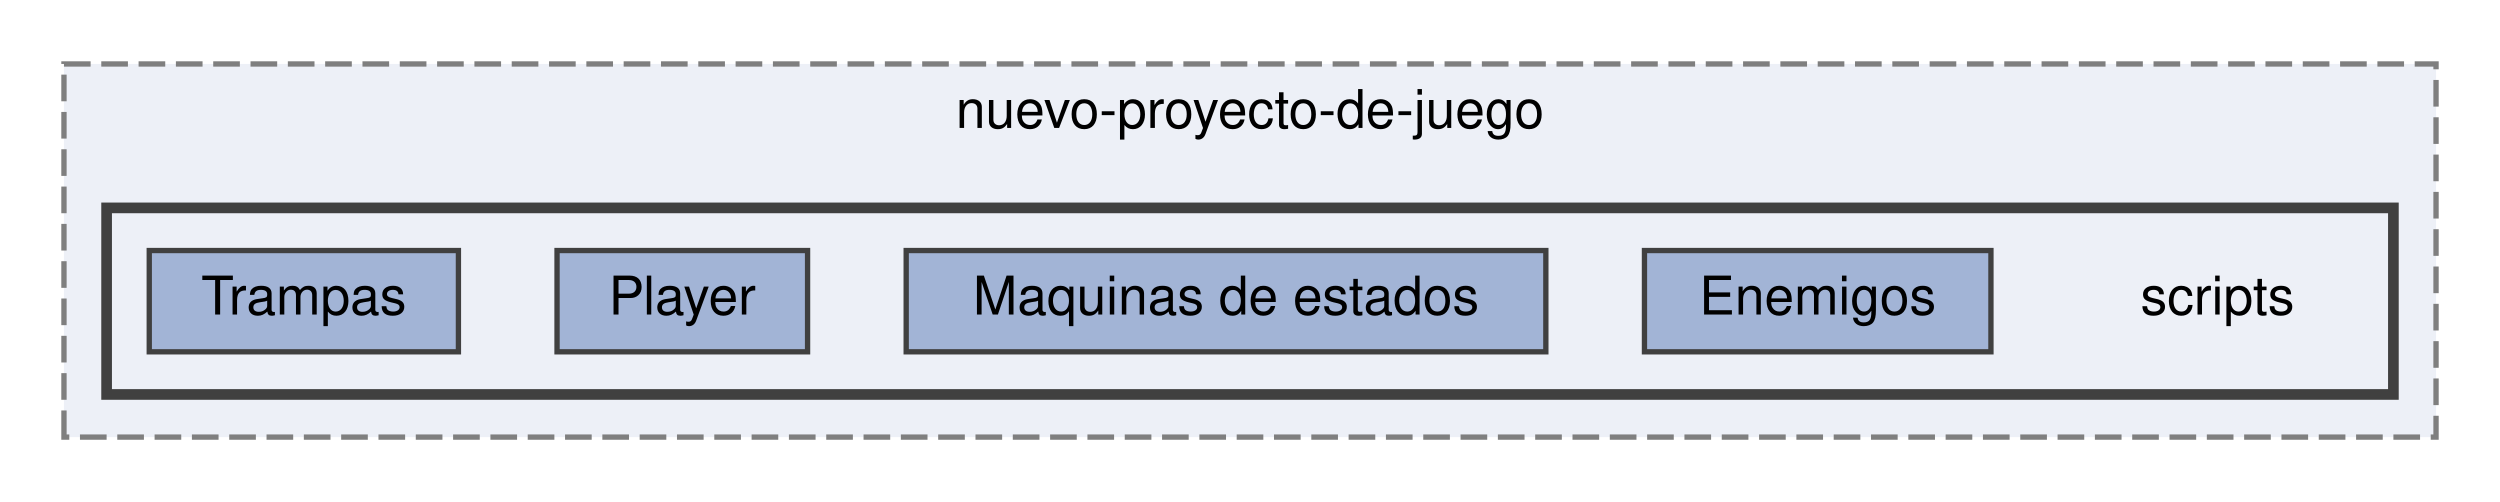
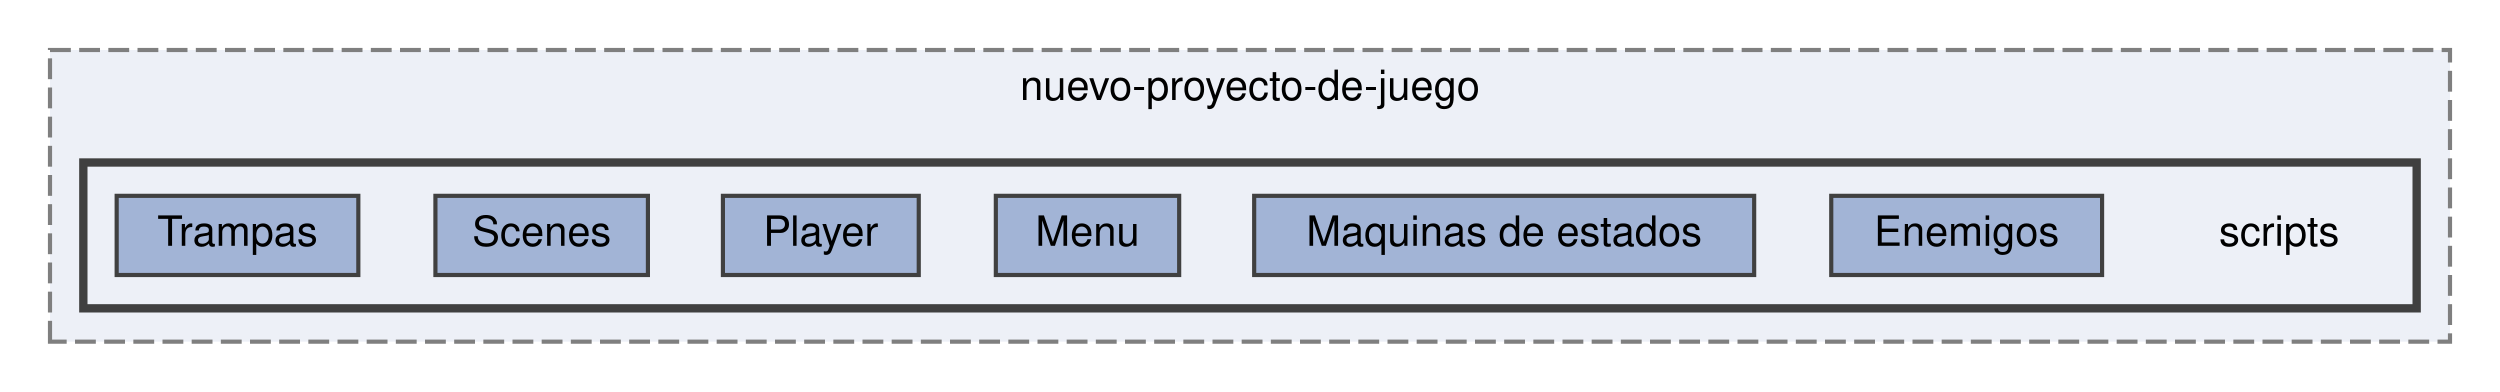
- <svg xmlns="http://www.w3.org/2000/svg" xmlns:xlink="http://www.w3.org/1999/xlink" width="469pt" height="94pt" viewBox="0.00 0.00 469.00 94.00">
+ <svg xmlns="http://www.w3.org/2000/svg" xmlns:xlink="http://www.w3.org/1999/xlink" width="600pt" height="94pt" viewBox="0.00 0.00 600.00 94.00">
  <g id="graph0" class="graph" transform="scale(1 1) rotate(0) translate(4 90)">
    <g id="clust1" class="cluster">
      <g id="a_clust1">
        <a xlink:href="dir_59d116aea769c3628f06fc0e20ccb8fc.html" target="_top" xlink:title="nuevo-proyecto-de-juego">
-           <polygon fill="#edf0f7" stroke="#7f7f7f" stroke-dasharray="5,2" points="8,-8 8,-78 453,-78 453,-8 8,-8" />
-           <text text-anchor="middle" x="230.5" y="-66" font-family="Helvetica,sans-Serif" font-size="10.00">nuevo-proyecto-de-juego</text>
+           <polygon fill="#edf0f7" stroke="#7f7f7f" stroke-dasharray="5,2" points="8,-8 8,-78 584,-78 584,-8 8,-8" />
+           <text text-anchor="middle" x="296" y="-66" font-family="Helvetica,sans-Serif" font-size="10.00">nuevo-proyecto-de-juego</text>
        </a>
      </g>
    </g>
    <g id="clust2" class="cluster">
      <g id="a_clust2">
        <a xlink:href="dir_493bab261c8739fab898a83bcb9dea2e.html" target="_top">
-           <polygon fill="#edf0f7" stroke="#404040" stroke-width="2" points="16,-16 16,-51 445,-51 445,-16 16,-16" />
+           <polygon fill="#edf0f7" stroke="#404040" stroke-width="2" points="16,-16 16,-51 576,-51 576,-16 16,-16" />
        </a>
      </g>
    </g>
    <g id="node1" class="node">
-       <text text-anchor="middle" x="412" y="-31" font-family="Helvetica,sans-Serif" font-size="10.00">scripts</text>
+       <text text-anchor="middle" x="543" y="-31" font-family="Helvetica,sans-Serif" font-size="10.00">scripts</text>
    </g>
    <g id="node2" class="node">
      <g id="a_node2">
        <a xlink:href="dir_281c922e0d0b7a5140c3e420343ae4b7.html" target="_top" xlink:title="Enemigos">
-           <polygon fill="#a2b4d6" stroke="#404040" points="369.5,-43 304.5,-43 304.5,-24 369.5,-24 369.5,-43" />
-           <text text-anchor="middle" x="337" y="-31" font-family="Helvetica,sans-Serif" font-size="10.00">Enemigos</text>
+           <polygon fill="#a2b4d6" stroke="#404040" points="500.5,-43 435.5,-43 435.5,-24 500.5,-24 500.5,-43" />
+           <text text-anchor="middle" x="468" y="-31" font-family="Helvetica,sans-Serif" font-size="10.00">Enemigos</text>
        </a>
      </g>
    </g>
    <g id="node3" class="node">
      <g id="a_node3">
        <a xlink:href="dir_b3774b646dc0f06f3bc4a5703fe429ef.html" target="_top" xlink:title="Maquinas de estados">
-           <polygon fill="#a2b4d6" stroke="#404040" points="286,-43 166,-43 166,-24 286,-24 286,-43" />
-           <text text-anchor="middle" x="226" y="-31" font-family="Helvetica,sans-Serif" font-size="10.00">Maquinas de estados</text>
+           <polygon fill="#a2b4d6" stroke="#404040" points="417,-43 297,-43 297,-24 417,-24 417,-43" />
+           <text text-anchor="middle" x="357" y="-31" font-family="Helvetica,sans-Serif" font-size="10.00">Maquinas de estados</text>
        </a>
      </g>
    </g>
    <g id="node4" class="node">
      <g id="a_node4">
-         <a xlink:href="dir_33913b8007111a0781efa558b76240a8.html" target="_top" xlink:title="Player">
-           <polygon fill="#a2b4d6" stroke="#404040" points="147.5,-43 100.5,-43 100.5,-24 147.5,-24 147.5,-43" />
-           <text text-anchor="middle" x="124" y="-31" font-family="Helvetica,sans-Serif" font-size="10.00">Player</text>
+         <a xlink:href="dir_af542d47b7e4f76579fe72458d67cbf9.html" target="_top" xlink:title="Menu">
+           <polygon fill="#a2b4d6" stroke="#404040" points="279,-43 235,-43 235,-24 279,-24 279,-43" />
+           <text text-anchor="middle" x="257" y="-31" font-family="Helvetica,sans-Serif" font-size="10.00">Menu</text>
        </a>
      </g>
    </g>
    <g id="node5" class="node">
      <g id="a_node5">
+         <a xlink:href="dir_33913b8007111a0781efa558b76240a8.html" target="_top" xlink:title="Player">
+           <polygon fill="#a2b4d6" stroke="#404040" points="216.5,-43 169.5,-43 169.5,-24 216.5,-24 216.5,-43" />
+           <text text-anchor="middle" x="193" y="-31" font-family="Helvetica,sans-Serif" font-size="10.00">Player</text>
+         </a>
+       </g>
+     </g>
+     <g id="node6" class="node">
+       <g id="a_node6">
+         <a xlink:href="dir_7cee132a9fae8ae72f49b432f621e2ec.html" target="_top" xlink:title="Scenes">
+           <polygon fill="#a2b4d6" stroke="#404040" points="151.5,-43 100.5,-43 100.5,-24 151.5,-24 151.5,-43" />
+           <text text-anchor="middle" x="126" y="-31" font-family="Helvetica,sans-Serif" font-size="10.00">Scenes</text>
+         </a>
+       </g>
+     </g>
+     <g id="node7" class="node">
+       <g id="a_node7">
        <a xlink:href="dir_4905b945af748d75141a877dce00bba1.html" target="_top" xlink:title="Trampas">
          <polygon fill="#a2b4d6" stroke="#404040" points="82,-43 24,-43 24,-24 82,-24 82,-43" />
          <text text-anchor="middle" x="53" y="-31" font-family="Helvetica,sans-Serif" font-size="10.00">Trampas</text>
        </a>
      </g>
    </g>
  </g>
</svg>
